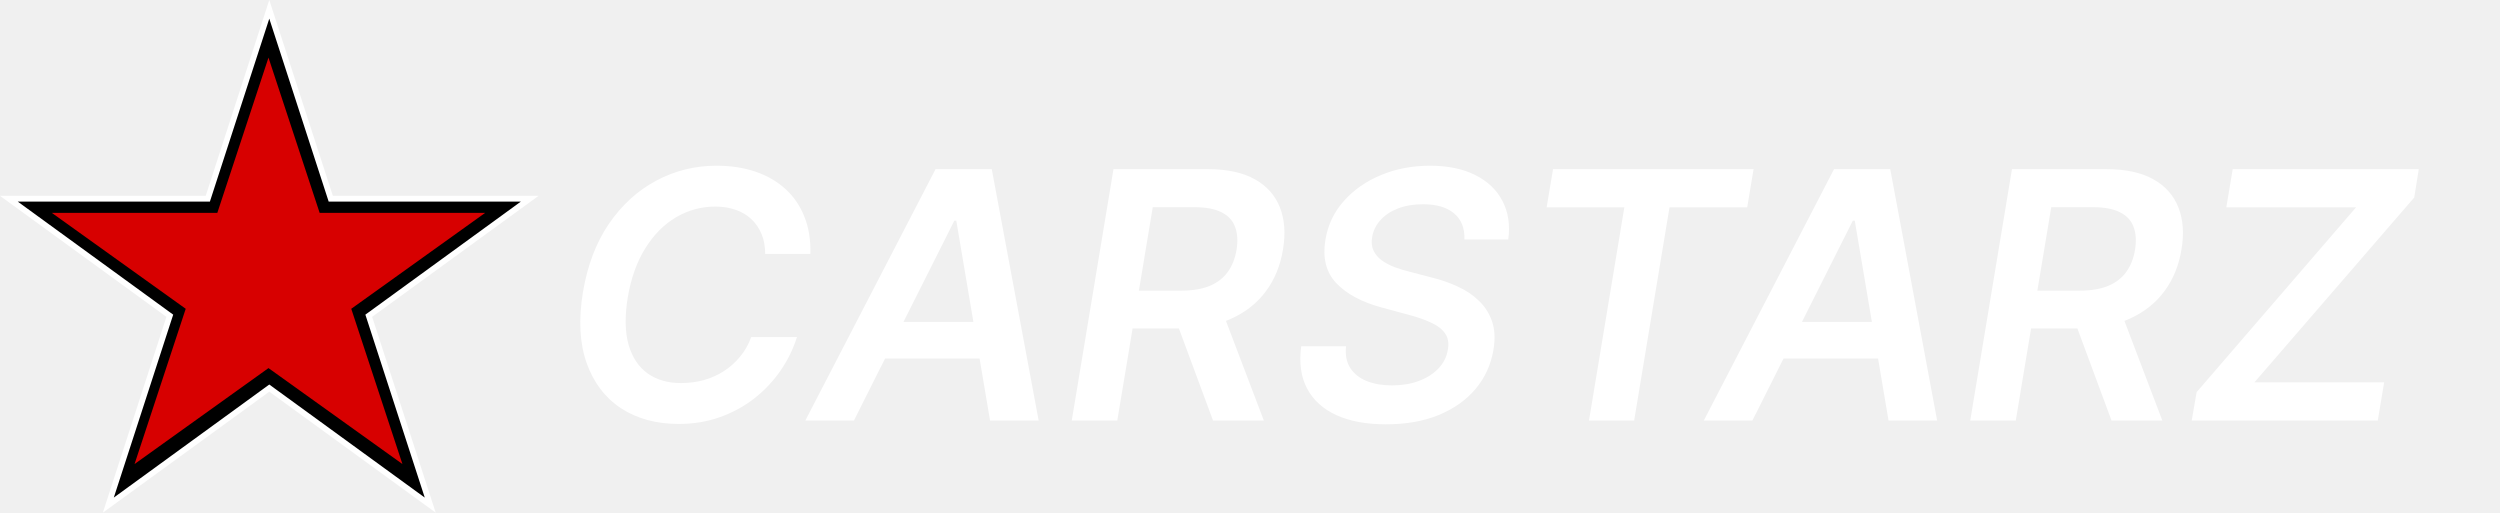
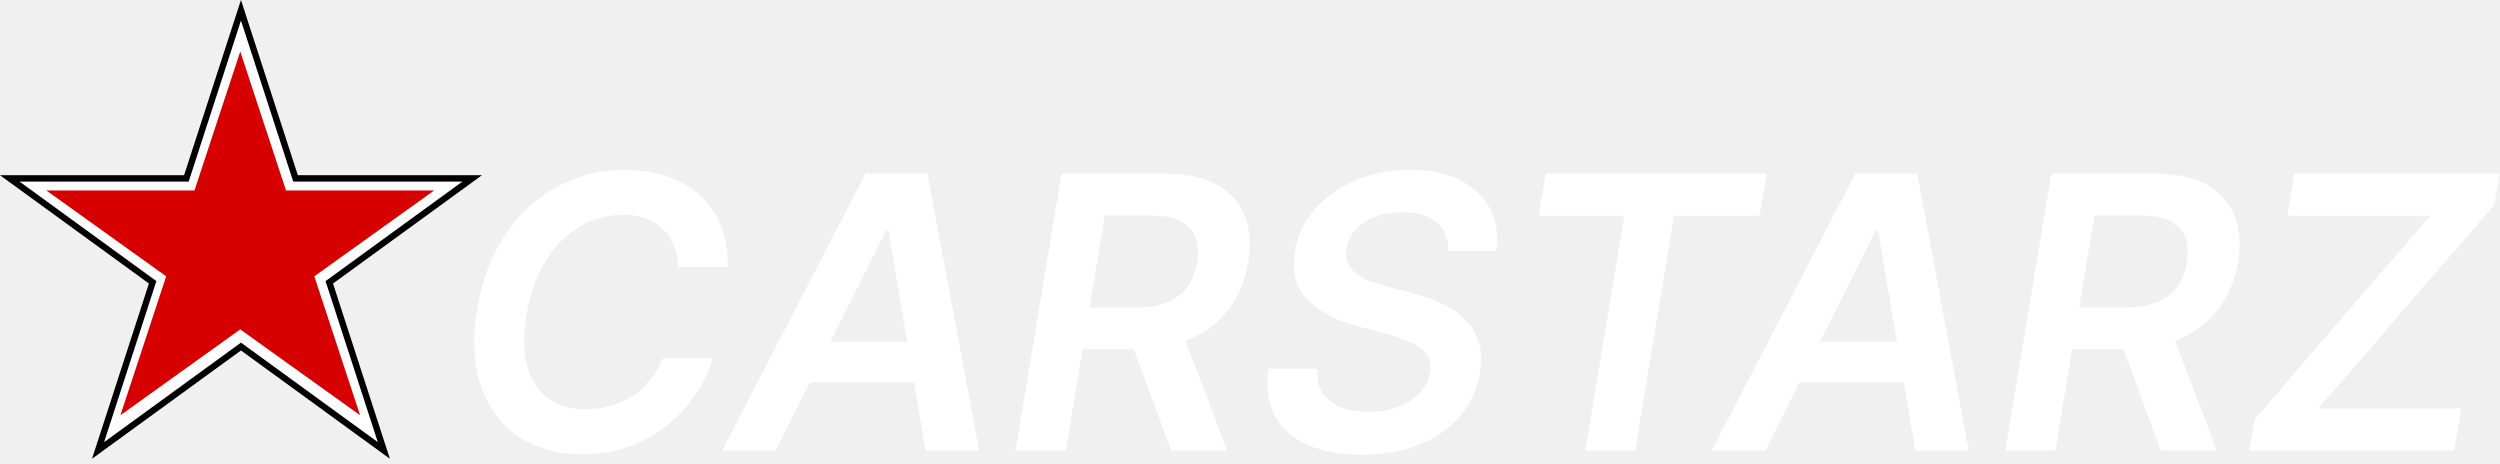
- <svg xmlns="http://www.w3.org/2000/svg" width="434" height="89" viewBox="0 0 434 89" fill="none">
-   <path d="M140.679 44.087H132.838C132.838 42.78 132.625 41.622 132.199 40.614C131.773 39.591 131.176 38.724 130.409 38.014C129.642 37.304 128.733 36.771 127.682 36.416C126.631 36.047 125.466 35.862 124.188 35.862C121.744 35.862 119.472 36.48 117.369 37.716C115.267 38.952 113.484 40.749 112.021 43.106C110.558 45.45 109.543 48.298 108.974 51.651C108.449 54.918 108.499 57.652 109.124 59.854C109.763 62.055 110.871 63.717 112.447 64.84C114.024 65.947 115.942 66.501 118.2 66.501C119.578 66.501 120.899 66.331 122.163 65.99C123.428 65.635 124.592 65.117 125.658 64.435C126.737 63.739 127.682 62.894 128.491 61.899C129.315 60.905 129.955 59.776 130.409 58.511H138.357C137.703 60.585 136.744 62.538 135.48 64.371C134.216 66.189 132.696 67.794 130.92 69.186C129.145 70.564 127.156 71.644 124.955 72.425C122.753 73.206 120.381 73.597 117.838 73.597C113.932 73.597 110.587 72.688 107.803 70.869C105.033 69.037 103.044 66.416 101.837 63.007C100.629 59.584 100.416 55.486 101.197 50.713C101.979 46.068 103.484 42.112 105.714 38.845C107.959 35.578 110.693 33.085 113.918 31.366C117.156 29.634 120.643 28.767 124.379 28.767C126.851 28.767 129.095 29.108 131.112 29.79C133.143 30.472 134.884 31.473 136.332 32.794C137.781 34.101 138.882 35.706 139.635 37.609C140.402 39.499 140.75 41.658 140.679 44.087ZM148.243 73H139.805L162.412 29.364H172.17L180.31 73H171.872L166.013 38.312H165.672L148.243 73ZM151.354 55.891H174.365L173.3 62.24H150.288L151.354 55.891ZM186.057 73L193.301 29.364H209.665C213.017 29.364 215.738 29.946 217.826 31.111C219.914 32.276 221.37 33.909 222.194 36.011C223.017 38.099 223.195 40.535 222.726 43.32C222.272 46.104 221.277 48.526 219.743 50.585C218.223 52.631 216.213 54.215 213.713 55.337C211.228 56.459 208.309 57.02 204.956 57.02H193.301L194.409 50.457H205.02C206.98 50.457 208.628 50.188 209.963 49.648C211.299 49.094 212.35 48.291 213.117 47.24C213.898 46.175 214.417 44.868 214.672 43.32C214.914 41.771 214.821 40.45 214.395 39.356C213.983 38.249 213.195 37.41 212.03 36.842C210.88 36.26 209.324 35.969 207.364 35.969H200.12L193.962 73H186.057ZM211.881 53.227L219.402 73H210.581L203.252 53.227H211.881ZM254.228 41.572C254.285 39.598 253.681 38.085 252.417 37.034C251.167 35.983 249.37 35.457 247.027 35.457C245.379 35.457 243.923 35.706 242.659 36.203C241.409 36.686 240.4 37.361 239.633 38.227C238.866 39.08 238.39 40.053 238.206 41.146C238.049 42.041 238.127 42.822 238.44 43.49C238.752 44.158 239.228 44.726 239.868 45.195C240.521 45.663 241.26 46.054 242.083 46.367C242.922 46.679 243.774 46.942 244.64 47.155L248.561 48.178C250.123 48.561 251.615 49.08 253.035 49.733C254.456 50.372 255.684 51.196 256.721 52.205C257.772 53.199 258.539 54.399 259.022 55.805C259.505 57.212 259.583 58.859 259.257 60.749C258.831 63.305 257.801 65.557 256.167 67.503C254.548 69.435 252.417 70.947 249.775 72.041C247.147 73.121 244.086 73.66 240.592 73.66C237.211 73.66 234.356 73.135 232.027 72.084C229.697 71.019 227.993 69.477 226.913 67.46C225.848 65.443 225.507 62.993 225.89 60.109H233.667C233.511 61.629 233.76 62.894 234.413 63.902C235.081 64.91 236.039 65.663 237.289 66.16C238.539 66.658 239.988 66.906 241.636 66.906C243.355 66.906 244.91 66.651 246.302 66.139C247.694 65.614 248.831 64.889 249.711 63.966C250.606 63.028 251.153 61.935 251.352 60.685C251.551 59.562 251.387 58.625 250.862 57.872C250.336 57.119 249.52 56.494 248.412 55.997C247.318 55.486 246.011 55.031 244.491 54.633L239.761 53.355C236.338 52.418 233.738 51.011 231.963 49.136C230.201 47.261 229.576 44.761 230.088 41.636C230.514 39.051 231.586 36.8 233.305 34.882C235.024 32.95 237.176 31.452 239.761 30.386C242.346 29.307 245.173 28.767 248.241 28.767C251.338 28.767 253.958 29.307 256.103 30.386C258.262 31.466 259.839 32.972 260.833 34.903C261.842 36.821 262.176 39.044 261.835 41.572H254.228ZM268.499 35.99L269.607 29.364H304.422L303.314 35.99H289.827L283.69 73H275.849L281.986 35.99H268.499ZM304.219 73H295.782L318.388 29.364H328.147L336.286 73H327.849L321.989 38.312H321.648L304.219 73ZM307.33 55.891H330.342L329.276 62.24H306.265L307.33 55.891ZM342.034 73L349.278 29.364H365.642C368.994 29.364 371.714 29.946 373.802 31.111C375.89 32.276 377.346 33.909 378.17 36.011C378.994 38.099 379.172 40.535 378.703 43.32C378.248 46.104 377.254 48.526 375.72 50.585C374.2 52.631 372.19 54.215 369.69 55.337C367.204 56.459 364.285 57.02 360.933 57.02H349.278L350.386 50.457H360.997C362.957 50.457 364.605 50.188 365.94 49.648C367.275 49.094 368.326 48.291 369.093 47.24C369.875 46.175 370.393 44.868 370.649 43.32C370.89 41.771 370.798 40.45 370.372 39.356C369.96 38.249 369.172 37.41 368.007 36.842C366.856 36.26 365.301 35.969 363.341 35.969H356.096L349.939 73H342.034ZM367.858 53.227L375.379 73H366.558L359.228 53.227H367.858ZM380.482 73L381.334 68.078L409.012 35.99H386.49L387.598 29.364H419.9L419.111 34.285L391.37 66.374H413.891L412.783 73H380.482Z" fill="white" />
-   <path d="M57.308 34.149L57.42 34.495H91.958L64.31 54.601L64.016 54.815L64.128 55.159L74.688 87.69L47.042 67.586L46.747 67.372L46.453 67.586L18.806 87.69L29.367 55.159L29.48 54.815L29.186 54.601L1.537 34.495H36.075L36.188 34.149L46.747 1.619L57.308 34.149Z" fill="black" stroke="white" />
-   <path d="M46.609 10L55.49 36.95H84.229L60.979 53.606L69.86 80.557L46.609 63.901L23.359 80.557L32.24 53.606L8.99 36.95H37.729L46.609 10Z" fill="#D70000" />
+ <svg xmlns="http://www.w3.org/2000/svg" width="394" height="73" viewBox="0 0 394 73" fill="none">
+   <path d="M354.482 71L355.334 66.078L383.012 33.99H360.49L361.598 27.364H393.899L393.111 32.285L365.37 64.374H387.891L386.783 71H354.482Z" fill="white" />
+   <path d="M316.034 71L323.278 27.364H339.642C342.994 27.364 345.714 27.946 347.802 29.111C349.89 30.276 351.346 31.909 352.17 34.011C352.994 36.099 353.171 38.535 352.703 41.32C352.248 44.104 351.254 46.526 349.72 48.585C348.2 50.631 346.19 52.215 343.69 53.337C341.204 54.459 338.285 55.02 334.933 55.02H323.278L324.386 48.457H334.997C336.957 48.457 338.605 48.188 339.94 47.648C341.275 47.094 342.326 46.291 343.093 45.24C343.875 44.175 344.393 42.868 344.649 41.32C344.89 39.771 344.798 38.45 344.372 37.356C343.96 36.249 343.171 35.41 342.007 34.842C340.856 34.26 339.301 33.969 337.34 33.969H330.096L323.939 71H316.034ZM341.858 51.227L349.379 71H340.558L333.228 51.227H341.858Z" fill="white" />
+   <path d="M278.219 71H269.782L292.388 27.364H302.147L310.286 71H301.849L295.989 36.312H295.648L278.219 71ZM281.33 53.891H304.342L303.276 60.24H280.265L281.33 53.891Z" fill="white" />
+   <path d="M242.498 33.99L243.606 27.364H278.422L277.314 33.99H263.827L257.69 71H249.849L255.986 33.99H242.498Z" fill="white" />
+   <path d="M228.228 39.572C228.285 37.598 227.681 36.085 226.417 35.034C225.167 33.983 223.37 33.457 221.027 33.457C219.379 33.457 217.923 33.706 216.659 34.203C215.409 34.686 214.4 35.361 213.633 36.227C212.866 37.08 212.39 38.053 212.206 39.146C212.049 40.041 212.127 40.822 212.44 41.49C212.752 42.158 213.228 42.726 213.867 43.195C214.521 43.663 215.26 44.054 216.083 44.367C216.921 44.679 217.774 44.942 218.64 45.155L222.561 46.178C224.123 46.561 225.615 47.08 227.035 47.733C228.456 48.372 229.684 49.196 230.721 50.205C231.772 51.199 232.539 52.399 233.022 53.805C233.505 55.212 233.583 56.859 233.257 58.749C232.831 61.305 231.801 63.557 230.167 65.503C228.548 67.435 226.417 68.948 223.775 70.041C221.147 71.121 218.086 71.66 214.592 71.66C211.211 71.66 208.356 71.135 206.027 70.084C203.697 69.019 201.992 67.477 200.913 65.46C199.848 63.443 199.507 60.993 199.89 58.109H207.667C207.511 59.629 207.76 60.894 208.413 61.902C209.081 62.91 210.039 63.663 211.289 64.16C212.539 64.658 213.988 64.906 215.636 64.906C217.355 64.906 218.91 64.651 220.302 64.139C221.694 63.614 222.831 62.889 223.711 61.966C224.606 61.028 225.153 59.935 225.352 58.685C225.551 57.562 225.387 56.625 224.862 55.872C224.336 55.119 223.519 54.494 222.411 53.997C221.318 53.486 220.011 53.031 218.491 52.633L213.761 51.355C210.338 50.418 207.738 49.011 205.963 47.136C204.201 45.261 203.576 42.761 204.088 39.636C204.514 37.051 205.586 34.8 207.305 32.882C209.024 30.95 211.176 29.452 213.761 28.386C216.346 27.307 219.173 26.767 222.241 26.767C225.338 26.767 227.958 27.307 230.103 28.386C232.262 29.466 233.839 30.972 234.833 32.903C235.842 34.821 236.176 37.044 235.835 39.572H228.228Z" fill="white" />
+   <path d="M160.057 71L167.301 27.364H183.665C187.017 27.364 189.737 27.946 191.825 29.111C193.914 30.276 195.37 31.909 196.193 34.011C197.017 36.099 197.195 38.535 196.726 41.32C196.271 44.104 195.277 46.526 193.743 48.585C192.223 50.631 190.213 52.215 187.713 53.337C185.227 54.459 182.308 55.02 178.956 55.02H167.301L168.409 48.457H179.02C180.98 48.457 182.628 48.188 183.963 47.648C185.298 47.094 186.35 46.291 187.117 45.24C187.898 44.175 188.416 42.868 188.672 41.32C188.914 39.771 188.821 38.45 188.395 37.356C187.983 36.249 187.195 35.41 186.03 34.842C184.879 34.26 183.324 33.969 181.364 33.969H174.12L167.962 71H160.057ZM185.881 51.227L193.402 71H184.581L177.252 51.227H185.881Z" fill="white" />
+   <path d="M122.243 71H113.805L136.412 27.364H146.17L154.31 71H145.872L140.013 36.312H139.672L122.243 71ZM125.354 53.891H148.365L147.3 60.24H124.288L125.354 53.891Z" fill="white" />
+   <path d="M114.679 42.087H106.838C106.838 40.78 106.625 39.622 106.199 38.614C105.773 37.591 105.176 36.724 104.409 36.014C103.642 35.304 102.733 34.771 101.682 34.416C100.631 34.047 99.466 33.862 98.187 33.862C95.744 33.862 93.472 34.48 91.369 35.716C89.267 36.952 87.484 38.749 86.021 41.106C84.558 43.45 83.543 46.298 82.974 49.651C82.449 52.918 82.499 55.652 83.124 57.854C83.763 60.055 84.871 61.717 86.447 62.84C88.024 63.947 89.942 64.501 92.2 64.501C93.578 64.501 94.899 64.331 96.163 63.99C97.427 63.635 98.592 63.117 99.657 62.435C100.737 61.739 101.682 60.894 102.491 59.899C103.315 58.905 103.954 57.776 104.409 56.511H112.356C111.703 58.585 110.744 60.538 109.48 62.371C108.216 64.189 106.696 65.794 104.92 67.186C103.145 68.564 101.156 69.644 98.954 70.425C96.753 71.206 94.381 71.597 91.838 71.597C87.932 71.597 84.587 70.688 81.802 68.869C79.032 67.037 77.044 64.416 75.837 61.007C74.629 57.584 74.416 53.486 75.197 48.713C75.979 44.068 77.484 40.112 79.714 36.845C81.959 33.578 84.693 31.085 87.918 29.366C91.156 27.634 94.643 26.767 98.379 26.767C100.851 26.767 103.095 27.108 105.112 27.79C107.143 28.472 108.883 29.473 110.332 30.794C111.781 32.101 112.882 33.706 113.635 35.609C114.402 37.499 114.75 39.658 114.679 42.087Z" fill="white" />
+   <path d="M46.465 27.77L46.577 28.116H74.414L52.187 44.279L51.894 44.493L52.006 44.838L60.495 70.99L38.27 54.828L37.976 54.614L37.682 54.828L15.455 70.99L23.945 44.838L24.058 44.493L23.765 44.279L1.537 28.116H29.374L29.486 27.77L37.976 1.619L46.465 27.77Z" fill="white" stroke="black" />
+   <path d="M37.864 8.123L45.078 30.017H68.424L49.536 43.547L56.751 65.441L37.864 51.91L18.976 65.441L26.19 43.547L7.303 30.017H30.649L37.864 8.123Z" fill="#D70000" />
</svg>
